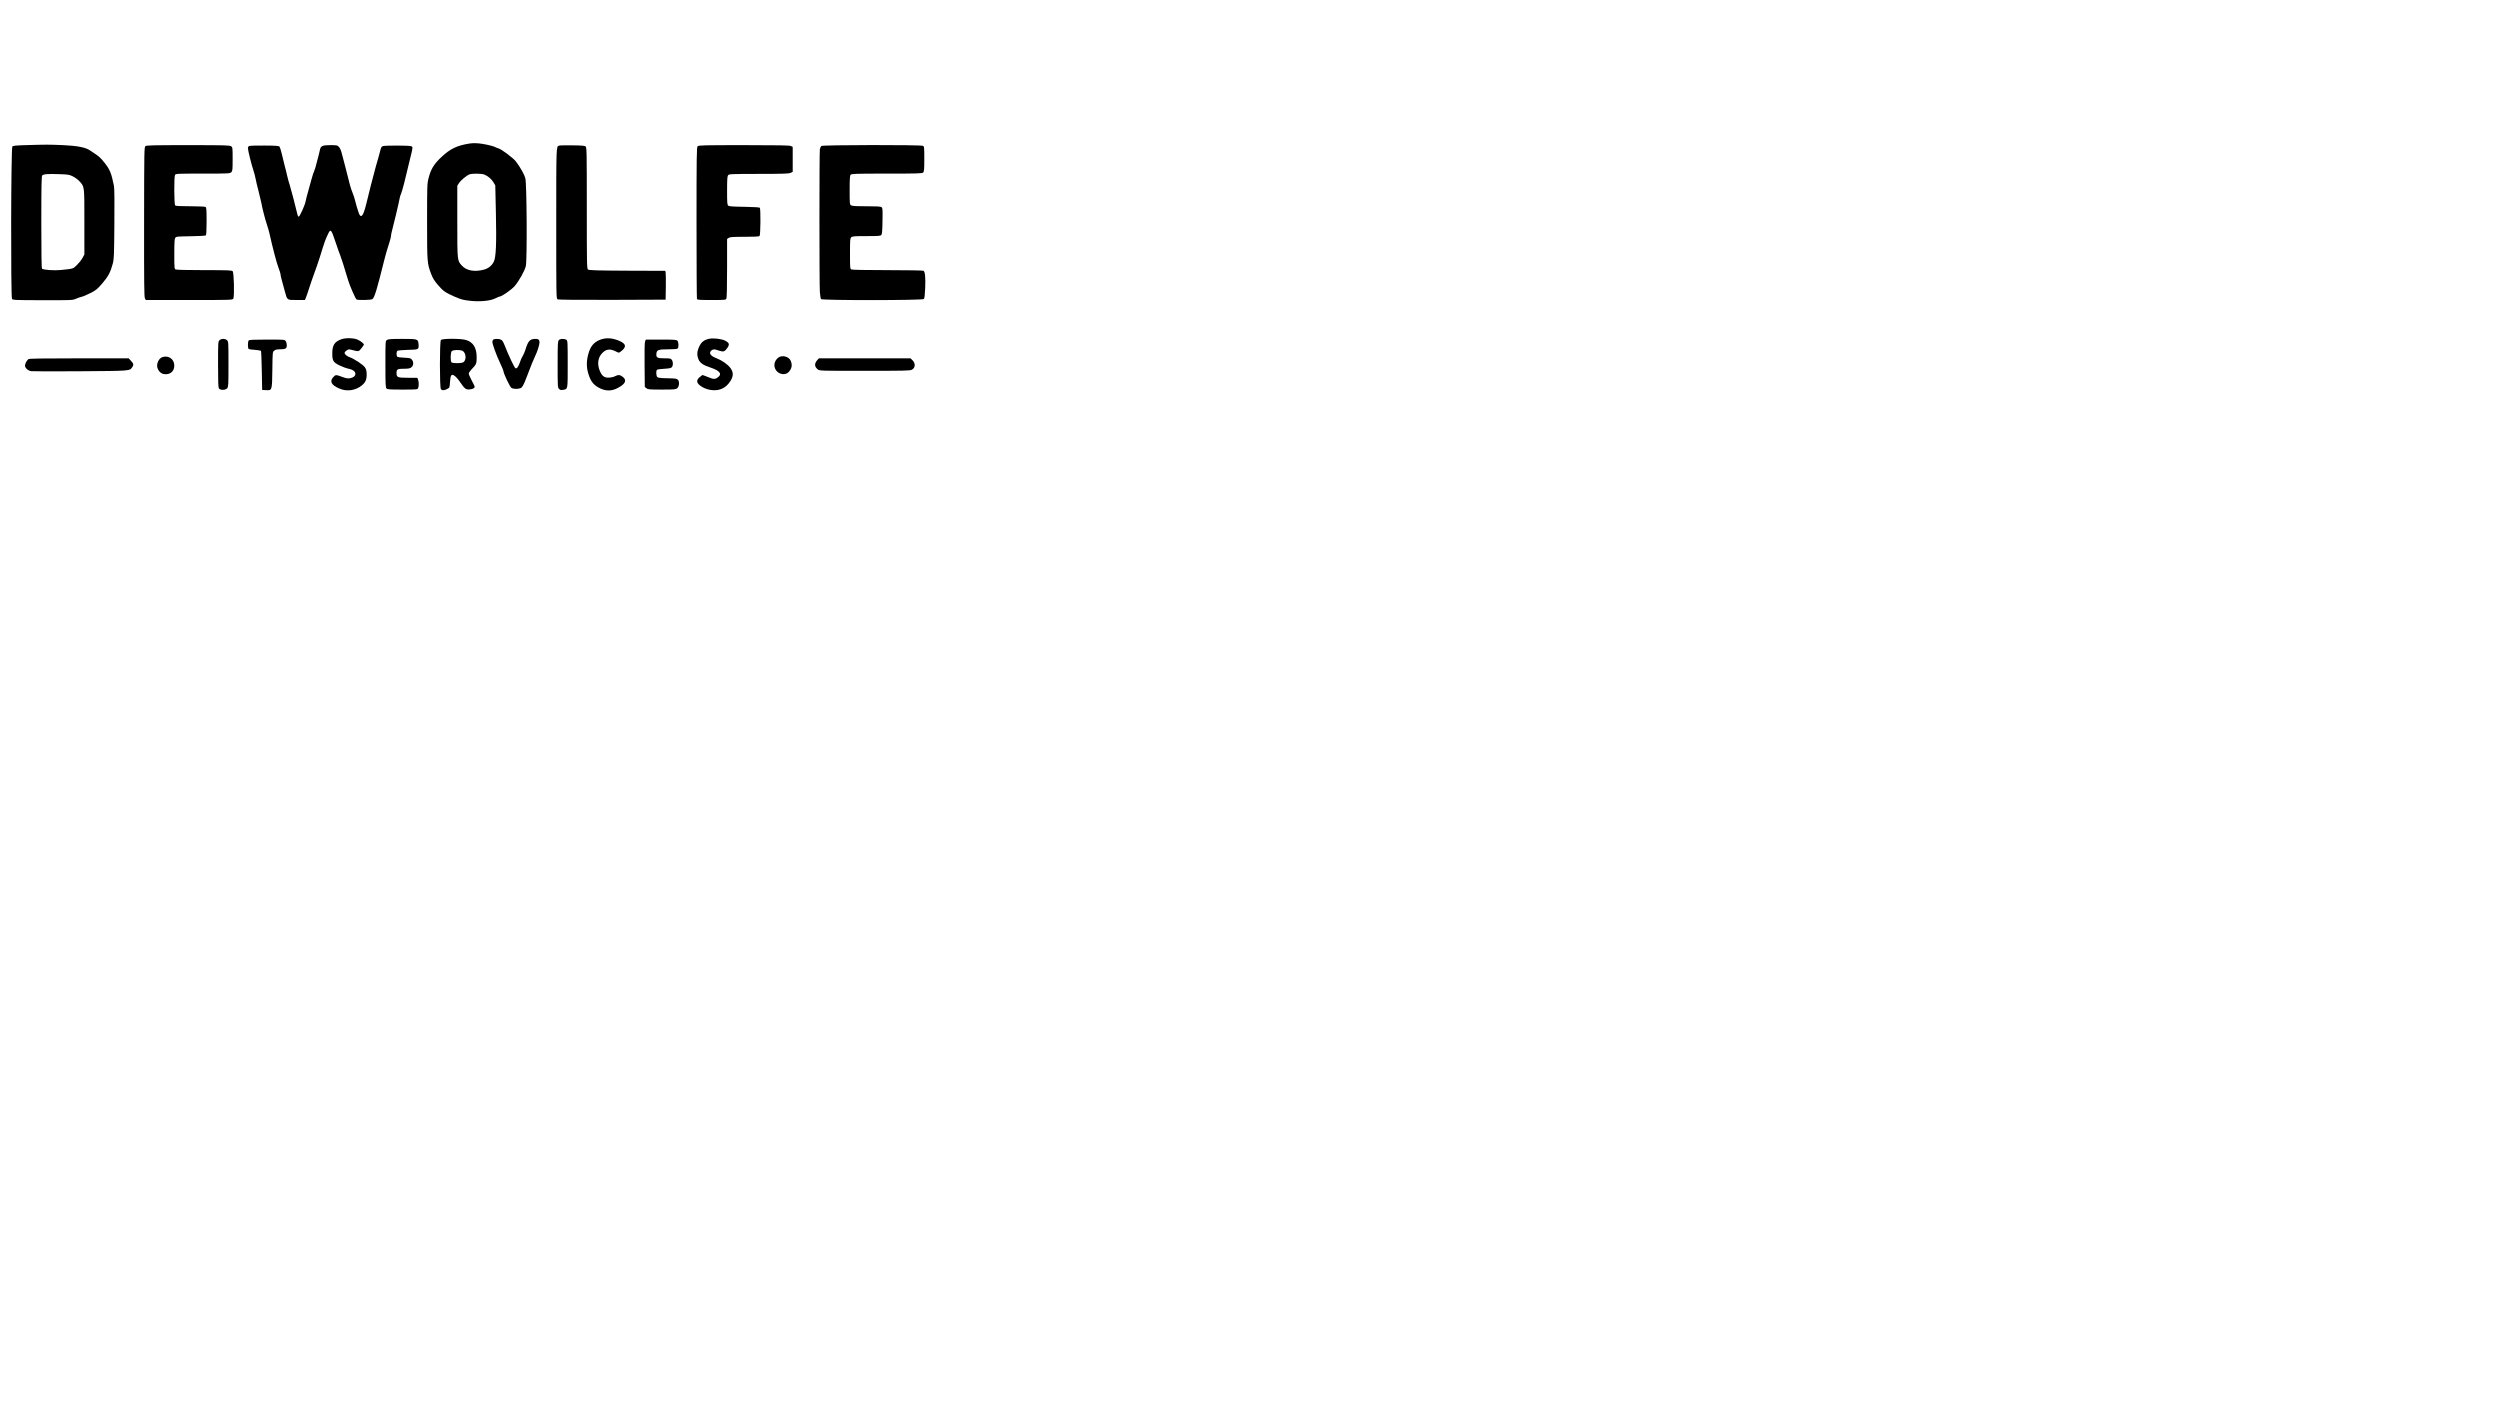
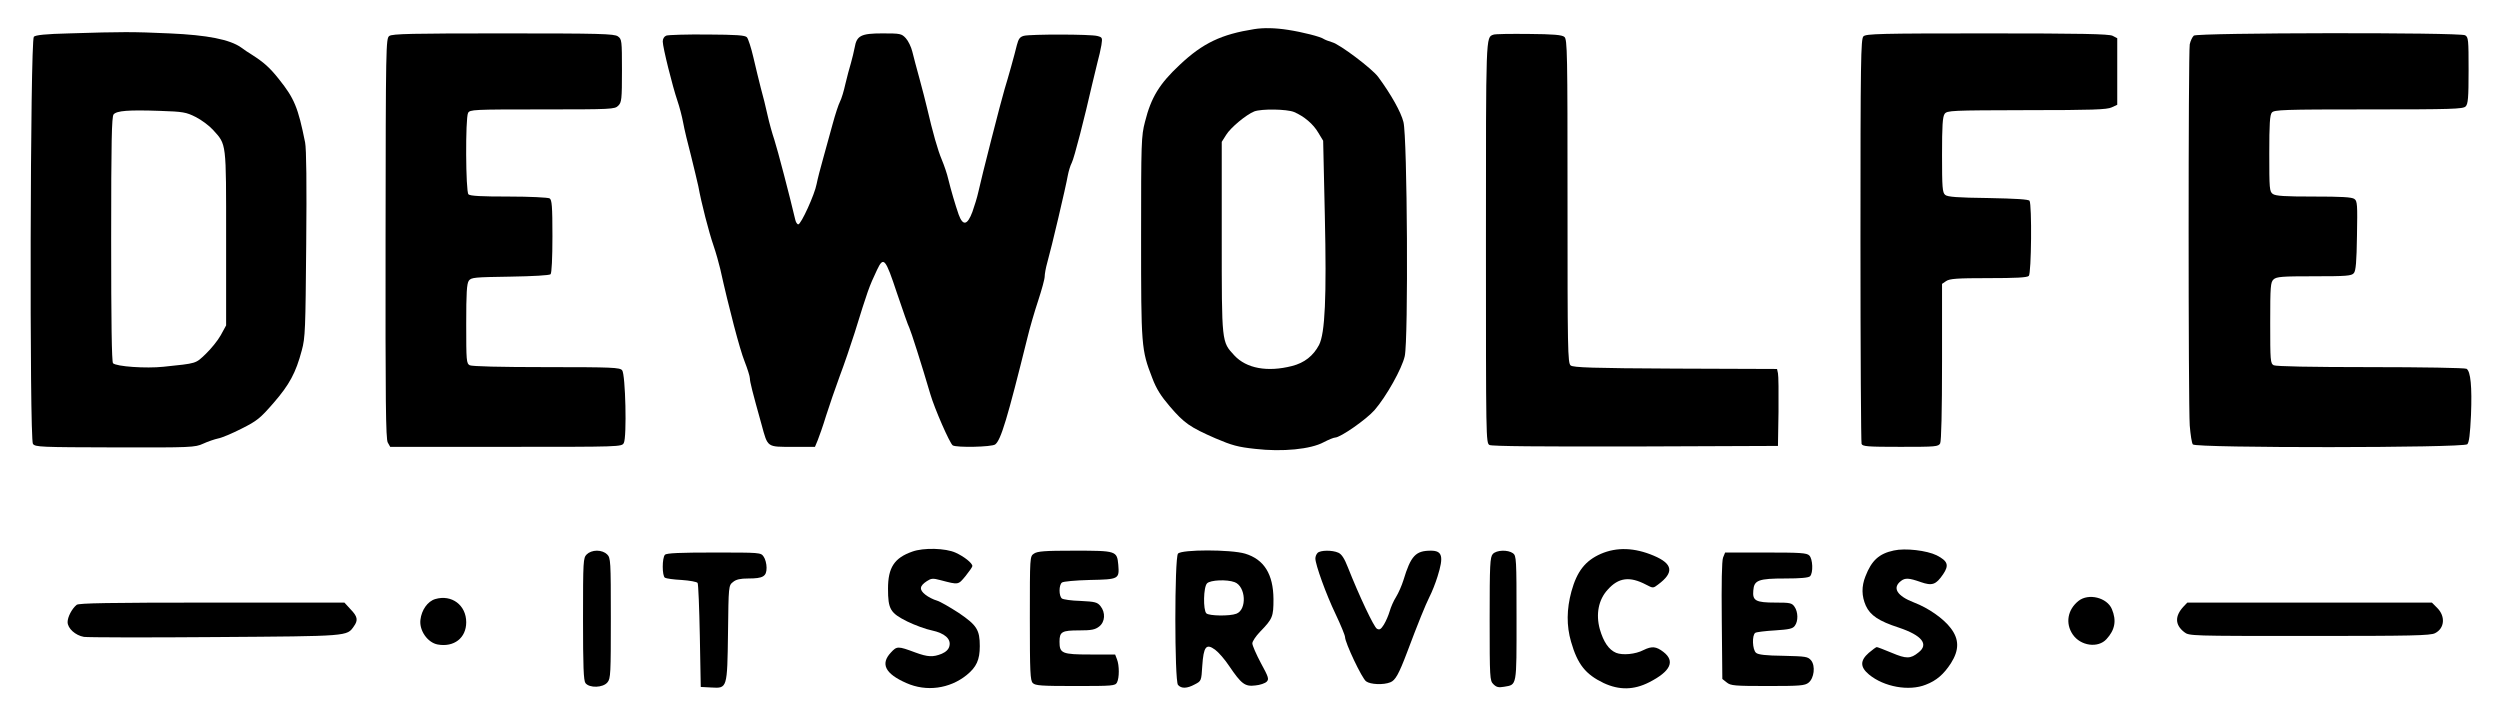
- <svg xmlns="http://www.w3.org/2000/svg" version="1.0" width="3600pt" height="2025pt" viewBox="0 0 3600 2025" preserveAspectRatio="xMidYMid meet">
-   <g transform="translate(0,2025) scale(0.1,-0.1)" fill="#000000" stroke="none">
-     <path d="M6760 18183 c-177 -28 -277 -75 -402 -193 -109 -102 -154 -175 -187 -307 -20 -77 -21 -107 -21 -622 0 -590 1 -607 60 -759 22 -59 47 -98 95 -154 78 -91 109 -112 246 -172 89 -38 121 -47 215 -57 146 -17 299 -2 369 36 27 14 54 25 61 25 29 0 169 98 213 148 64 74 148 224 163 291 20 88 14 1183 -7 1263 -13 53 -66 148 -136 243 -32 44 -207 176 -248 187 -20 6 -40 14 -46 18 -16 12 -114 37 -192 49 -70 11 -133 12 -183 4z m215 -447 c54 -23 104 -65 131 -112 l26 -43 9 -403 c10 -445 1 -635 -31 -698 -31 -59 -79 -97 -146 -114 -133 -34 -246 -13 -311 57 -69 75 -68 63 -68 637 l0 515 24 38 c24 39 107 108 151 126 39 15 176 13 215 -3z" />
-     <path d="M368 18160 c-126 -3 -181 -9 -190 -18 -20 -20 -24 -2169 -5 -2196 13 -17 38 -18 443 -19 413 -1 431 0 475 20 26 12 62 24 80 28 19 3 76 27 127 53 84 42 101 56 173 139 85 98 120 162 152 283 19 69 20 113 24 572 3 325 1 515 -6 550 -38 189 -58 237 -141 341 -50 63 -82 91 -146 132 -18 11 -44 28 -58 39 -61 43 -181 67 -386 76 -203 9 -250 9 -542 0z m683 -451 c30 -15 72 -46 93 -69 74 -82 71 -61 71 -585 l0 -470 -29 -53 c-16 -29 -53 -74 -81 -101 -56 -53 -45 -50 -228 -69 -94 -10 -254 1 -272 19 -7 7 -10 224 -10 668 0 533 3 661 13 674 17 20 79 25 252 19 122 -4 140 -7 191 -33z" />
-     <path d="M2095 18146 c-18 -13 -19 -48 -20 -1092 -1 -882 1 -1083 12 -1101 l13 -23 625 0 c619 0 624 0 635 21 17 31 9 371 -9 392 -12 15 -53 17 -408 17 -253 0 -401 4 -414 10 -18 10 -19 23 -19 223 0 168 3 217 14 233 13 18 30 19 223 22 123 2 212 7 218 13 6 6 10 87 10 205 0 162 -3 196 -15 204 -8 5 -107 10 -221 10 -146 0 -208 3 -217 12 -15 15 -17 410 -2 439 10 18 25 19 400 19 377 0 391 1 410 20 18 18 20 33 20 189 0 164 -1 170 -22 185 -20 14 -95 16 -618 16 -490 0 -600 -2 -615 -14z" />
-     <path d="M3589 18148 c-12 -5 -19 -17 -19 -32 0 -31 53 -243 79 -319 11 -32 25 -85 31 -118 6 -34 25 -113 42 -177 16 -65 34 -139 40 -167 16 -89 57 -248 82 -320 13 -38 29 -95 36 -125 47 -212 106 -436 131 -498 16 -41 29 -82 29 -93 0 -18 13 -70 63 -249 34 -125 28 -120 168 -120 l120 0 15 36 c8 20 29 79 45 132 17 54 50 149 73 212 24 63 60 169 81 235 71 229 77 247 121 340 35 74 45 62 107 -125 32 -94 61 -178 67 -188 8 -16 67 -200 113 -357 23 -79 105 -266 121 -277 19 -13 211 -9 229 5 31 23 66 141 173 572 13 55 40 147 59 204 19 58 35 116 35 130 0 13 6 47 14 75 23 81 100 408 111 471 4 21 13 52 21 67 13 24 70 247 110 423 9 39 22 93 29 120 8 28 17 69 21 92 6 40 5 42 -22 49 -36 10 -360 10 -396 1 -22 -6 -29 -16 -38 -50 -13 -54 -48 -179 -66 -237 -17 -55 -127 -485 -142 -556 -6 -28 -21 -76 -32 -107 -27 -72 -51 -77 -74 -14 -19 55 -41 130 -56 191 -6 27 -22 74 -35 105 -22 52 -48 144 -80 281 -7 30 -25 100 -40 155 -15 55 -33 121 -39 147 -6 25 -22 58 -35 72 -23 25 -30 26 -126 26 -116 0 -139 -12 -150 -77 -4 -21 -13 -58 -20 -83 -8 -25 -21 -76 -30 -113 -8 -37 -21 -80 -29 -95 -8 -15 -26 -70 -40 -122 -14 -52 -37 -135 -51 -185 -14 -49 -30 -111 -35 -137 -10 -56 -84 -218 -99 -218 -6 0 -14 12 -17 28 -27 116 -96 380 -112 428 -11 32 -28 93 -37 134 -9 41 -25 107 -36 145 -10 39 -28 113 -40 165 -12 52 -28 101 -35 109 -10 11 -55 14 -214 15 -111 1 -210 -2 -221 -6z" />
-     <path d="M8050 18153 c-41 -15 -40 7 -40 -1120 0 -1062 0 -1082 19 -1093 14 -7 270 -9 788 -8 l768 3 3 185 c1 102 0 195 -3 207 l-5 23 -549 2 c-447 2 -551 6 -564 17 -16 12 -17 87 -17 886 0 799 -1 874 -17 886 -12 11 -60 15 -192 16 -97 1 -183 0 -191 -4z" />
-     <path d="M10046 18144 c-14 -14 -16 -127 -16 -1099 0 -596 3 -1090 6 -1099 5 -14 33 -16 210 -16 191 0 204 1 214 19 6 13 10 169 10 440 l0 420 22 15 c19 13 58 16 228 16 147 0 209 3 218 12 14 14 17 384 4 405 -5 8 -72 12 -223 15 -165 2 -220 6 -232 17 -15 12 -17 40 -17 215 0 159 3 206 14 222 14 18 31 19 443 20 353 0 433 3 458 15 l30 14 0 180 0 179 -25 13 c-19 10 -171 13 -677 13 -579 0 -653 -2 -667 -16z" />
-     <path d="M11828 18148 c-8 -7 -18 -28 -22 -47 -8 -46 -8 -1940 0 -2056 4 -49 11 -96 17 -102 15 -20 1460 -19 1480 1 10 10 15 54 20 158 6 153 -2 235 -24 249 -8 5 -240 9 -517 9 -328 0 -510 4 -523 10 -18 10 -19 23 -19 229 0 198 2 219 18 234 16 15 47 17 219 17 174 0 202 2 214 17 11 12 15 63 17 202 3 167 2 187 -14 198 -13 10 -71 13 -219 13 -158 0 -205 3 -221 14 -18 13 -19 28 -19 219 0 158 3 208 14 220 12 15 61 17 522 17 448 0 509 2 523 16 13 13 16 45 16 194 0 167 -1 180 -19 190 -31 16 -1442 14 -1463 -2z" />
-     <path d="M4916 15365 c-97 -34 -131 -86 -131 -200 0 -111 12 -131 104 -177 41 -20 101 -42 132 -48 70 -15 105 -46 95 -85 -4 -17 -18 -31 -41 -41 -47 -19 -75 -18 -143 7 -94 35 -99 35 -132 -1 -57 -61 -30 -114 84 -164 108 -48 233 -31 325 43 53 43 71 82 71 156 0 88 -16 113 -113 179 -48 31 -101 62 -119 67 -18 5 -46 19 -62 32 -34 27 -31 47 9 73 23 15 32 16 73 5 99 -26 95 -26 135 22 20 25 37 49 37 54 0 16 -44 51 -90 72 -54 25 -174 28 -234 6z" />
-     <path d="M8630 15353 c-84 -37 -129 -94 -159 -203 -26 -96 -27 -185 -2 -271 35 -122 78 -176 176 -223 84 -39 162 -38 245 4 116 59 142 114 77 164 -39 30 -62 32 -107 10 -44 -23 -113 -29 -148 -15 -40 17 -68 59 -88 128 -22 81 -7 159 43 213 58 65 118 73 206 27 38 -20 39 -20 65 0 88 65 81 112 -23 156 -104 44 -199 47 -285 10z" />
-     <path d="M10210 15371 c-80 -17 -120 -54 -153 -139 -22 -55 -21 -107 2 -159 24 -52 70 -83 178 -118 125 -42 163 -90 106 -134 -43 -35 -66 -35 -144 -2 -41 17 -77 31 -81 31 -4 0 -23 -14 -43 -31 -48 -42 -47 -77 1 -117 81 -67 216 -91 306 -55 58 22 97 56 136 116 45 71 45 129 -1 189 -39 52 -121 109 -197 138 -94 36 -120 80 -71 117 22 17 43 16 105 -6 63 -22 83 -15 122 42 33 49 25 71 -35 102 -53 26 -169 40 -231 26z" />
-     <path d="M3160 15350 c-19 -19 -20 -33 -20 -348 0 -258 3 -332 13 -346 21 -28 95 -26 119 4 17 20 18 48 18 346 0 311 -1 325 -20 344 -12 12 -33 20 -55 20 -22 0 -43 -8 -55 -20z" />
-     <path d="M5572 15354 c-22 -15 -22 -15 -22 -349 0 -290 2 -336 16 -349 13 -14 48 -16 229 -16 202 0 215 1 225 19 13 25 13 92 0 125 l-10 26 -134 0 c-153 0 -166 6 -166 69 0 54 13 61 106 61 67 0 86 4 108 21 32 25 35 75 7 110 -17 21 -29 24 -108 28 -48 1 -94 8 -100 13 -17 13 -17 73 0 86 6 6 74 12 150 14 158 3 160 5 154 82 -7 75 -10 76 -237 76 -161 0 -199 -3 -218 -16z" />
-     <path d="M6349 15354 c-19 -23 -19 -685 0 -708 18 -21 49 -20 91 3 35 18 35 19 40 100 7 104 21 122 69 87 19 -14 53 -53 76 -88 66 -97 85 -112 141 -105 25 2 53 12 61 20 14 14 11 24 -31 101 -25 47 -46 95 -46 106 0 11 19 39 41 62 69 71 73 82 73 177 -1 135 -51 214 -153 245 -78 23 -343 23 -362 0z m306 -154 c60 -23 67 -148 9 -170 -36 -14 -148 -12 -162 2 -18 18 -16 143 4 162 18 18 107 22 149 6z" />
-     <path d="M7102 15358 c-7 -7 -12 -20 -12 -30 0 -33 58 -194 109 -300 28 -59 51 -115 51 -124 0 -30 92 -225 114 -239 23 -17 93 -20 130 -5 27 10 46 44 90 160 60 160 100 258 121 300 13 25 33 75 44 111 34 108 26 139 -36 139 -82 0 -108 -27 -148 -159 -9 -29 -27 -70 -40 -91 -13 -20 -28 -55 -34 -76 -6 -21 -20 -54 -31 -72 -16 -26 -24 -31 -38 -23 -16 8 -97 180 -157 332 -18 46 -33 70 -51 78 -33 15 -97 14 -112 -1z" />
-     <path d="M8047 15352 c-15 -17 -17 -56 -17 -350 0 -321 1 -333 20 -352 17 -17 28 -19 58 -14 70 12 67 -2 67 370 0 321 -1 336 -19 350 -28 20 -89 18 -109 -4z" />
-     <path d="M3582 15348 c-16 -16 -16 -115 0 -124 6 -4 47 -10 90 -12 43 -3 82 -10 86 -16 4 -6 9 -135 12 -286 l5 -275 57 -3 c86 -5 86 -7 90 296 3 252 3 254 27 273 17 14 39 19 83 19 79 0 98 11 98 58 0 21 -7 48 -16 60 -15 22 -18 22 -268 22 -183 0 -255 -3 -264 -12z" />
-     <path d="M9289 15333 c-7 -18 -9 -138 -7 -341 l3 -314 24 -19 c21 -17 41 -19 221 -19 174 0 200 2 220 18 30 24 38 90 14 120 -18 21 -28 22 -150 25 -93 1 -136 6 -147 16 -20 16 -23 96 -4 108 6 4 54 10 106 13 76 5 96 9 107 25 19 25 18 75 -2 103 -14 20 -24 22 -103 22 -106 0 -124 10 -119 65 4 56 27 65 174 65 80 0 124 4 132 12 18 18 15 94 -4 112 -13 14 -49 16 -235 16 l-219 0 -11 -27z" />
-     <path d="M2343 15109 c-41 -12 -74 -59 -80 -112 -7 -58 39 -123 93 -133 88 -16 154 35 154 120 0 92 -78 151 -167 125z" />
-     <path d="M11206 15099 c-59 -47 -72 -121 -31 -181 42 -62 137 -75 182 -25 46 50 55 100 29 162 -26 62 -126 87 -180 44z" />
-     <path d="M409 15078 c-26 -21 -49 -66 -49 -93 0 -34 42 -72 88 -80 20 -3 339 -4 709 -1 725 5 709 4 747 58 24 33 20 53 -18 92 l-33 36 -715 0 c-557 0 -718 -3 -729 -12z" />
-     <path d="M11772 15068 c-47 -51 -46 -98 4 -137 27 -21 28 -21 676 -21 550 0 653 2 677 15 52 26 57 91 12 136 l-29 29 -659 0 -660 0 -21 -22z" />
+ <svg xmlns="http://www.w3.org/2000/svg" width="700" height="200" preserveAspectRatio="xMidYMid meet" version="1.0">
+   <g class="layer">
+     <g fill="#000000" id="svg_1" transform="translate(1 -1) translate(691.966 194.714) matrix(0.0519133 0 0 -0.0519133 -692.727 758.382)">
+       <path d="m6760,18183c-177,-28 -277,-75 -402,-193c-109,-102 -154,-175 -187,-307c-20,-77 -21,-107 -21,-622c0,-590 1,-607 60,-759c22,-59 47,-98 95,-154c78,-91 109,-112 246,-172c89,-38 121,-47 215,-57c146,-17 299,-2 369,36c27,14 54,25 61,25c29,0 169,98 213,148c64,74 148,224 163,291c20,88 14,1183 -7,1263c-13,53 -66,148 -136,243c-32,44 -207,176 -248,187c-20,6 -40,14 -46,18c-16,12 -114,37 -192,49c-70,11 -133,12 -183,4zm215,-447c54,-23 104,-65 131,-112l26,-43l9,-403c10,-445 1,-635 -31,-698c-31,-59 -79,-97 -146,-114c-133,-34 -246,-13 -311,57c-69,75 -68,63 -68,637l0,515l24,38c24,39 107,108 151,126c39,15 176,13 215,-3z" id="svg_2" />
+       <path d="m368,18160c-126,-3 -181,-9 -190,-18c-20,-20 -24,-2169 -5,-2196c13,-17 38,-18 443,-19c413,-1 431,0 475,20c26,12 62,24 80,28c19,3 76,27 127,53c84,42 101,56 173,139c85,98 120,162 152,283c19,69 20,113 24,572c3,325 1,515 -6,550c-38,189 -58,237 -141,341c-50,63 -82,91 -146,132c-18,11 -44,28 -58,39c-61,43 -181,67 -386,76c-203,9 -250,9 -542,0zm683,-451c30,-15 72,-46 93,-69c74,-82 71,-61 71,-585l0,-470l-29,-53c-16,-29 -53,-74 -81,-101c-56,-53 -45,-50 -228,-69c-94,-10 -254,1 -272,19c-7,7 -10,224 -10,668c0,533 3,661 13,674c17,20 79,25 252,19c122,-4 140,-7 191,-33z" id="svg_3" />
+       <path d="m2095,18146c-18,-13 -19,-48 -20,-1092c-1,-882 1,-1083 12,-1101l13,-23l625,0c619,0 624,0 635,21c17,31 9,371 -9,392c-12,15 -53,17 -408,17c-253,0 -401,4 -414,10c-18,10 -19,23 -19,223c0,168 3,217 14,233c13,18 30,19 223,22c123,2 212,7 218,13c6,6 10,87 10,205c0,162 -3,196 -15,204c-8,5 -107,10 -221,10c-146,0 -208,3 -217,12c-15,15 -17,410 -2,439c10,18 25,19 400,19c377,0 391,1 410,20c18,18 20,33 20,189c0,164 -1,170 -22,185c-20,14 -95,16 -618,16c-490,0 -600,-2 -615,-14z" id="svg_4" />
+       <path d="m3589,18148c-12,-5 -19,-17 -19,-32c0,-31 53,-243 79,-319c11,-32 25,-85 31,-118c6,-34 25,-113 42,-177c16,-65 34,-139 40,-167c16,-89 57,-248 82,-320c13,-38 29,-95 36,-125c47,-212 106,-436 131,-498c16,-41 29,-82 29,-93c0,-18 13,-70 63,-249c34,-125 28,-120 168,-120l120,0l15,36c8,20 29,79 45,132c17,54 50,149 73,212c24,63 60,169 81,235c71,229 77,247 121,340c35,74 45,62 107,-125c32,-94 61,-178 67,-188c8,-16 67,-200 113,-357c23,-79 105,-266 121,-277c19,-13 211,-9 229,5c31,23 66,141 173,572c13,55 40,147 59,204c19,58 35,116 35,130c0,13 6,47 14,75c23,81 100,408 111,471c4,21 13,52 21,67c13,24 70,247 110,423c9,39 22,93 29,120c8,28 17,69 21,92c6,40 5,42 -22,49c-36,10 -360,10 -396,1c-22,-6 -29,-16 -38,-50c-13,-54 -48,-179 -66,-237c-17,-55 -127,-485 -142,-556c-6,-28 -21,-76 -32,-107c-27,-72 -51,-77 -74,-14c-19,55 -41,130 -56,191c-6,27 -22,74 -35,105c-22,52 -48,144 -80,281c-7,30 -25,100 -40,155c-15,55 -33,121 -39,147c-6,25 -22,58 -35,72c-23,25 -30,26 -126,26c-116,0 -139,-12 -150,-77c-4,-21 -13,-58 -20,-83c-8,-25 -21,-76 -30,-113c-8,-37 -21,-80 -29,-95c-8,-15 -26,-70 -40,-122c-14,-52 -37,-135 -51,-185c-14,-49 -30,-111 -35,-137c-10,-56 -84,-218 -99,-218c-6,0 -14,12 -17,28c-27,116 -96,380 -112,428c-11,32 -28,93 -37,134c-9,41 -25,107 -36,145c-10,39 -28,113 -40,165c-12,52 -28,101 -35,109c-10,11 -55,14 -214,15c-111,1 -210,-2 -221,-6z" id="svg_5" />
+       <path d="m8050,18153c-41,-15 -40,7 -40,-1120c0,-1062 0,-1082 19,-1093c14,-7 270,-9 788,-8l768,3l3,185c1,102 0,195 -3,207l-5,23l-549,2c-447,2 -551,6 -564,17c-16,12 -17,87 -17,886c0,799 -1,874 -17,886c-12,11 -60,15 -192,16c-97,1 -183,0 -191,-4z" id="svg_6" />
+       <path d="m10046,18144c-14,-14 -16,-127 -16,-1099c0,-596 3,-1090 6,-1099c5,-14 33,-16 210,-16c191,0 204,1 214,19c6,13 10,169 10,440l0,420l22,15c19,13 58,16 228,16c147,0 209,3 218,12c14,14 17,384 4,405c-5,8 -72,12 -223,15c-165,2 -220,6 -232,17c-15,12 -17,40 -17,215c0,159 3,206 14,222c14,18 31,19 443,20c353,0 433,3 458,15l30,14l0,180l0,179l-25,13c-19,10 -171,13 -677,13c-579,0 -653,-2 -667,-16z" id="svg_7" />
+       <path d="m11828,18148c-8,-7 -18,-28 -22,-47c-8,-46 -8,-1940 0,-2056c4,-49 11,-96 17,-102c15,-20 1460,-19 1480,1c10,10 15,54 20,158c6,153 -2,235 -24,249c-8,5 -240,9 -517,9c-328,0 -510,4 -523,10c-18,10 -19,23 -19,229c0,198 2,219 18,234c16,15 47,17 219,17c174,0 202,2 214,17c11,12 15,63 17,202c3,167 2,187 -14,198c-13,10 -71,13 -219,13c-158,0 -205,3 -221,14c-18,13 -19,28 -19,219c0,158 3,208 14,220c12,15 61,17 522,17c448,0 509,2 523,16c13,13 16,45 16,194c0,167 -1,180 -19,190c-31,16 -1442,14 -1463,-2z" id="svg_8" />
+       <path d="m4916,15365c-97,-34 -131,-86 -131,-200c0,-111 12,-131 104,-177c41,-20 101,-42 132,-48c70,-15 105,-46 95,-85c-4,-17 -18,-31 -41,-41c-47,-19 -75,-18 -143,7c-94,35 -99,35 -132,-1c-57,-61 -30,-114 84,-164c108,-48 233,-31 325,43c53,43 71,82 71,156c0,88 -16,113 -113,179c-48,31 -101,62 -119,67c-18,5 -46,19 -62,32c-34,27 -31,47 9,73c23,15 32,16 73,5c99,-26 95,-26 135,22c20,25 37,49 37,54c0,16 -44,51 -90,72c-54,25 -174,28 -234,6z" id="svg_9" />
+       <path d="m8630,15353c-84,-37 -129,-94 -159,-203c-26,-96 -27,-185 -2,-271c35,-122 78,-176 176,-223c84,-39 162,-38 245,4c116,59 142,114 77,164c-39,30 -62,32 -107,10c-44,-23 -113,-29 -148,-15c-40,17 -68,59 -88,128c-22,81 -7,159 43,213c58,65 118,73 206,27c38,-20 39,-20 65,0c88,65 81,112 -23,156c-104,44 -199,47 -285,10z" id="svg_10" />
+       <path d="m10210,15371c-80,-17 -120,-54 -153,-139c-22,-55 -21,-107 2,-159c24,-52 70,-83 178,-118c125,-42 163,-90 106,-134c-43,-35 -66,-35 -144,-2c-41,17 -77,31 -81,31c-4,0 -23,-14 -43,-31c-48,-42 -47,-77 1,-117c81,-67 216,-91 306,-55c58,22 97,56 136,116c45,71 45,129 -1,189c-39,52 -121,109 -197,138c-94,36 -120,80 -71,117c22,17 43,16 105,-6c63,-22 83,-15 122,42c33,49 25,71 -35,102c-53,26 -169,40 -231,26z" id="svg_11" />
+       <path d="m3160,15350c-19,-19 -20,-33 -20,-348c0,-258 3,-332 13,-346c21,-28 95,-26 119,4c17,20 18,48 18,346c0,311 -1,325 -20,344c-12,12 -33,20 -55,20c-22,0 -43,-8 -55,-20z" id="svg_12" />
+       <path d="m5572,15354c-22,-15 -22,-15 -22,-349c0,-290 2,-336 16,-349c13,-14 48,-16 229,-16c202,0 215,1 225,19c13,25 13,92 0,125l-10,26l-134,0c-153,0 -166,6 -166,69c0,54 13,61 106,61c67,0 86,4 108,21c32,25 35,75 7,110c-17,21 -29,24 -108,28c-48,1 -94,8 -100,13c-17,13 -17,73 0,86c6,6 74,12 150,14c158,3 160,5 154,82c-7,75 -10,76 -237,76c-161,0 -199,-3 -218,-16z" id="svg_13" />
+       <path d="m6349,15354c-19,-23 -19,-685 0,-708c18,-21 49,-20 91,3c35,18 35,19 40,100c7,104 21,122 69,87c19,-14 53,-53 76,-88c66,-97 85,-112 141,-105c25,2 53,12 61,20c14,14 11,24 -31,101c-25,47 -46,95 -46,106c0,11 19,39 41,62c69,71 73,82 73,177c-1,135 -51,214 -153,245c-78,23 -343,23 -362,0zm306,-154c60,-23 67,-148 9,-170c-36,-14 -148,-12 -162,2c-18,18 -16,143 4,162c18,18 107,22 149,6z" id="svg_14" />
+       <path d="m7102,15358c-7,-7 -12,-20 -12,-30c0,-33 58,-194 109,-300c28,-59 51,-115 51,-124c0,-30 92,-225 114,-239c23,-17 93,-20 130,-5c27,10 46,44 90,160c60,160 100,258 121,300c13,25 33,75 44,111c34,108 26,139 -36,139c-82,0 -108,-27 -148,-159c-9,-29 -27,-70 -40,-91c-13,-20 -28,-55 -34,-76c-6,-21 -20,-54 -31,-72c-16,-26 -24,-31 -38,-23c-16,8 -97,180 -157,332c-18,46 -33,70 -51,78c-33,15 -97,14 -112,-1z" id="svg_15" />
+       <path d="m8047,15352c-15,-17 -17,-56 -17,-350c0,-321 1,-333 20,-352c17,-17 28,-19 58,-14c70,12 67,-2 67,370c0,321 -1,336 -19,350c-28,20 -89,18 -109,-4z" id="svg_16" />
+       <path d="m3582,15348c-16,-16 -16,-115 0,-124c6,-4 47,-10 90,-12c43,-3 82,-10 86,-16c4,-6 9,-135 12,-286l5,-275l57,-3c86,-5 86,-7 90,296c3,252 3,254 27,273c17,14 39,19 83,19c79,0 98,11 98,58c0,21 -7,48 -16,60c-15,22 -18,22 -268,22c-183,0 -255,-3 -264,-12z" id="svg_17" />
+       <path d="m9289,15333c-7,-18 -9,-138 -7,-341l3,-314l24,-19c21,-17 41,-19 221,-19c174,0 200,2 220,18c30,24 38,90 14,120c-18,21 -28,22 -150,25c-93,1 -136,6 -147,16c-20,16 -23,96 -4,108c6,4 54,10 106,13c76,5 96,9 107,25c19,25 18,75 -2,103c-14,20 -24,22 -103,22c-106,0 -124,10 -119,65c4,56 27,65 174,65c80,0 124,4 132,12c18,18 15,94 -4,112c-13,14 -49,16 -235,16l-219,0l-11,-27z" id="svg_18" />
+       <path d="m2343,15109c-41,-12 -74,-59 -80,-112c-7,-58 39,-123 93,-133c88,-16 154,35 154,120c0,92 -78,151 -167,125z" id="svg_19" />
+       <path d="m11206,15099c-59,-47 -72,-121 -31,-181c42,-62 137,-75 182,-25c46,50 55,100 29,162c-26,62 -126,87 -180,44z" id="svg_20" />
+       <path d="m409,15078c-26,-21 -49,-66 -49,-93c0,-34 42,-72 88,-80c20,-3 339,-4 709,-1c725,5 709,4 747,58c24,33 20,53 -18,92l-33,36l-715,0c-557,0 -718,-3 -729,-12z" id="svg_21" />
+       <path d="m11772,15068c-47,-51 -46,-98 4,-137c27,-21 28,-21 676,-21c550,0 653,2 677,15c52,26 57,91 12,136l-29,29l-659,0l-660,0l-21,-22z" id="svg_22" />
+     </g>
  </g>
</svg>
